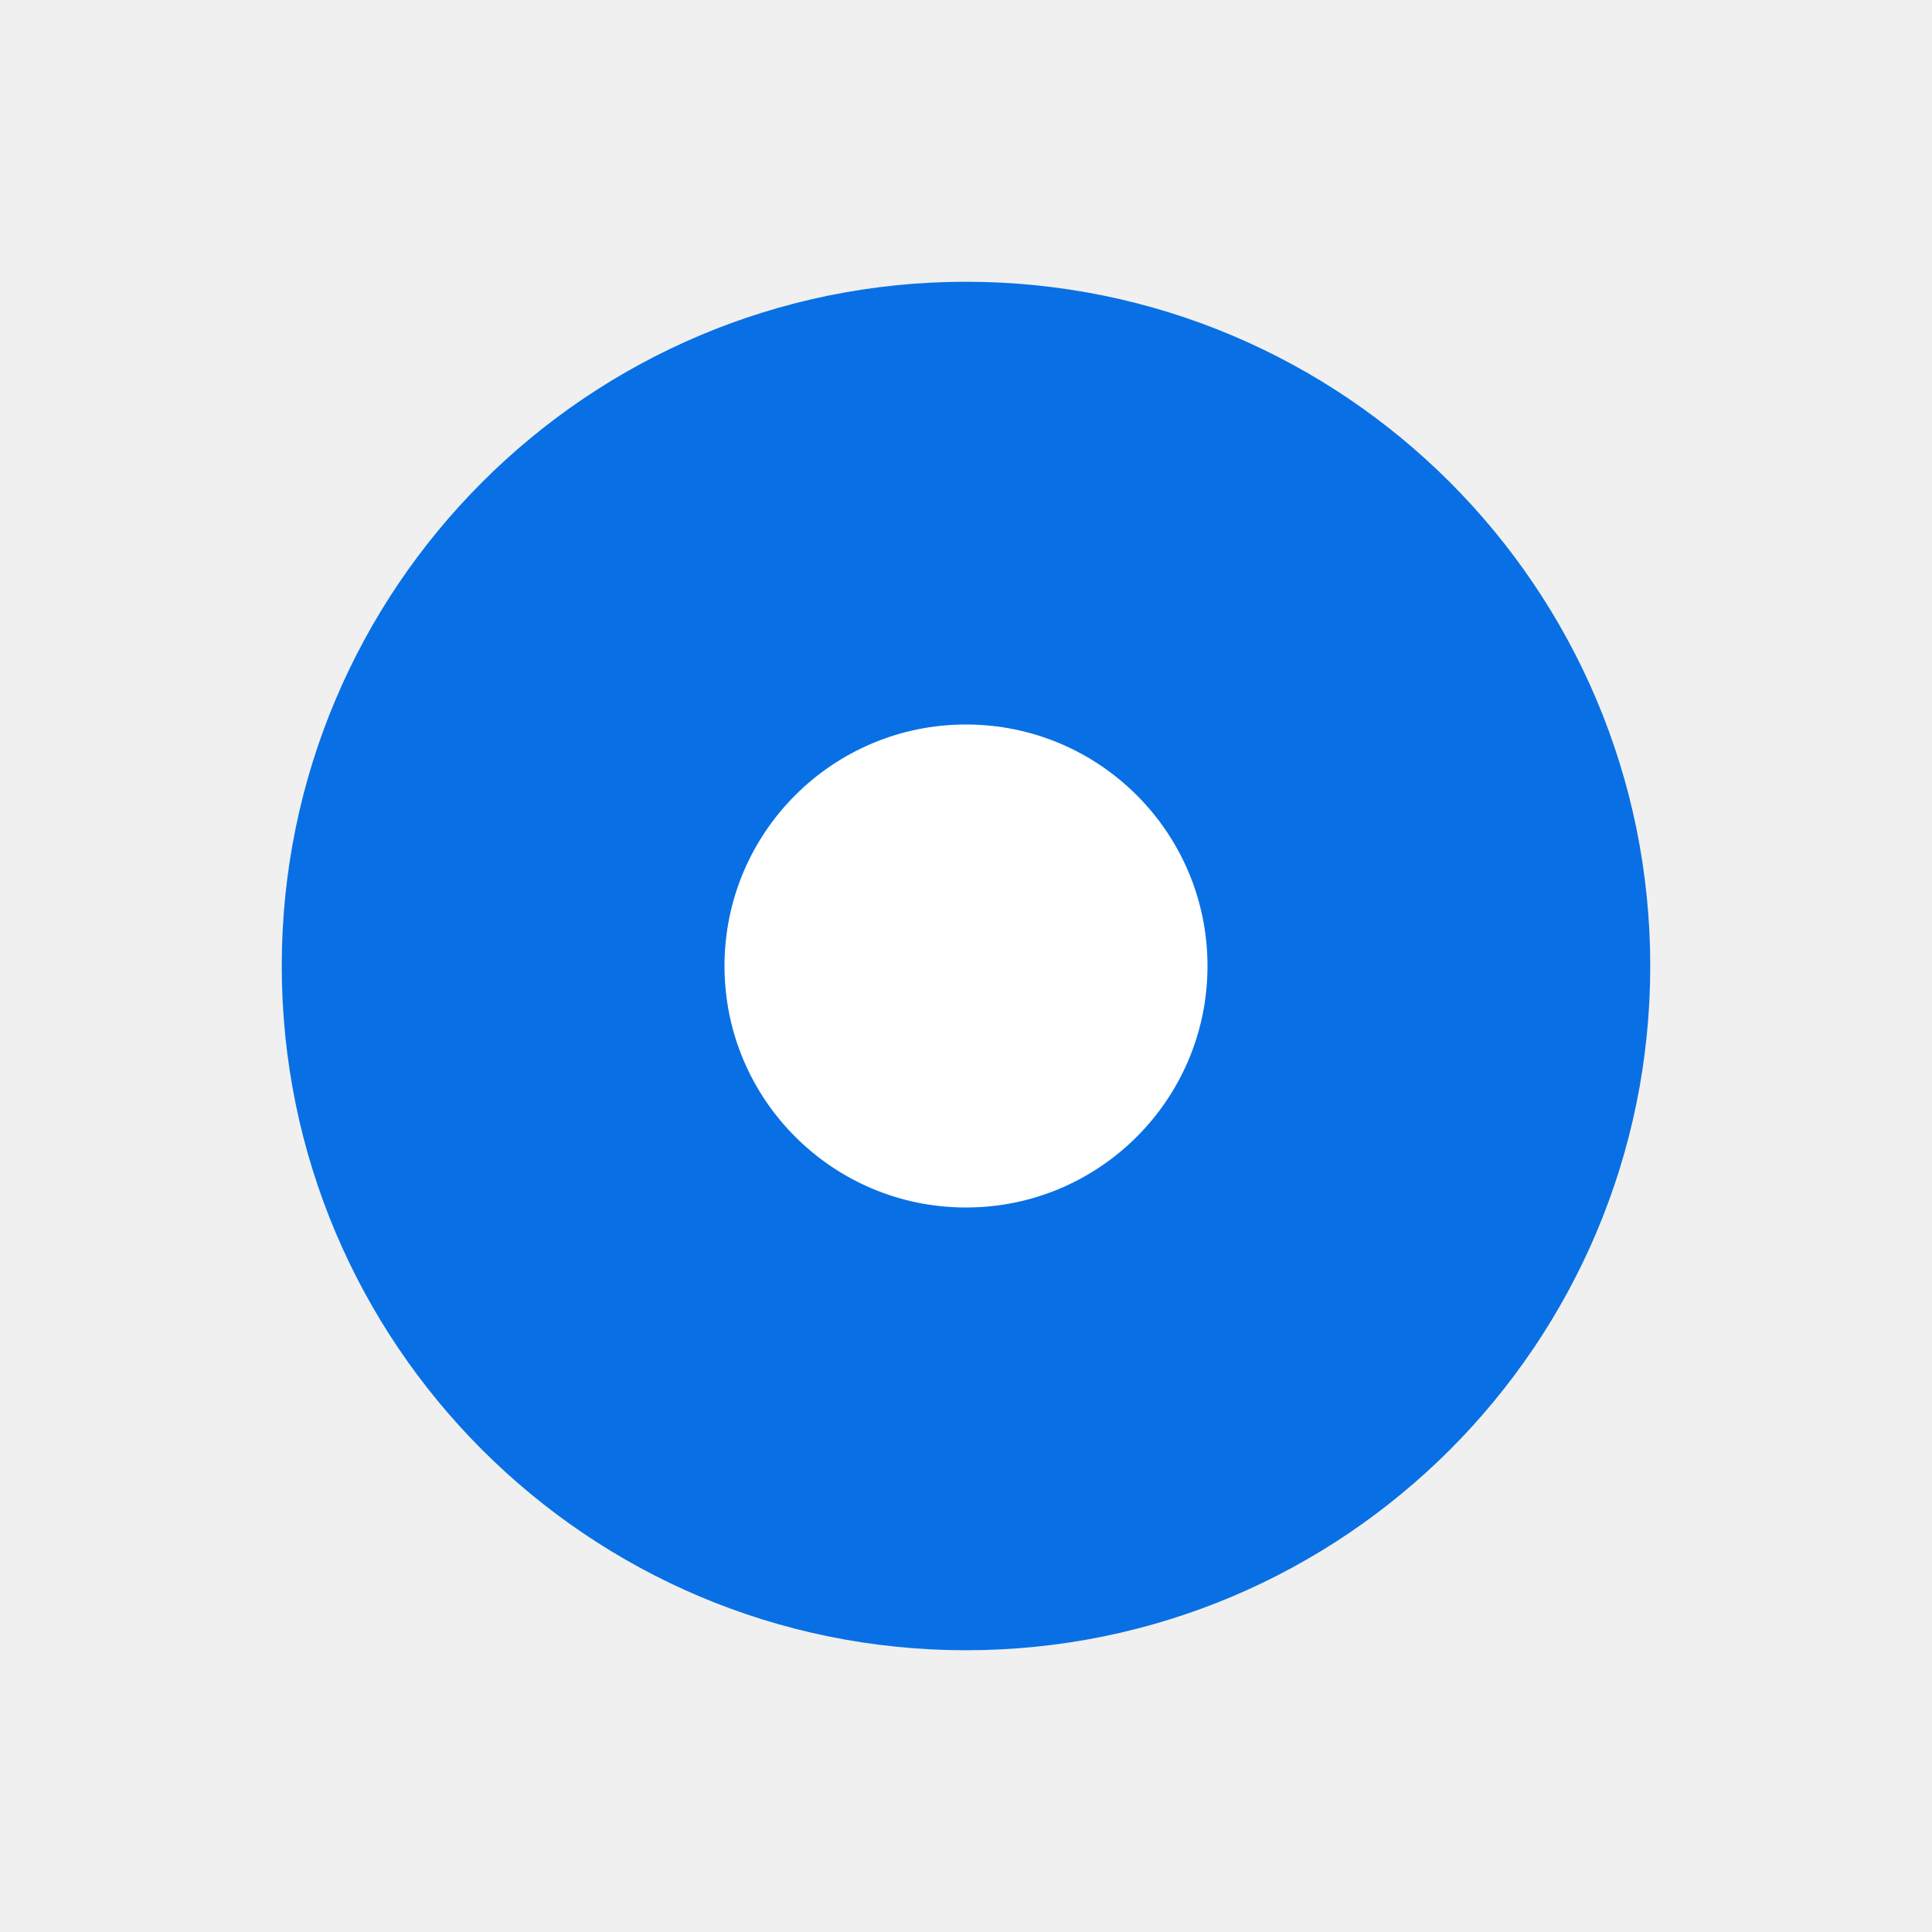
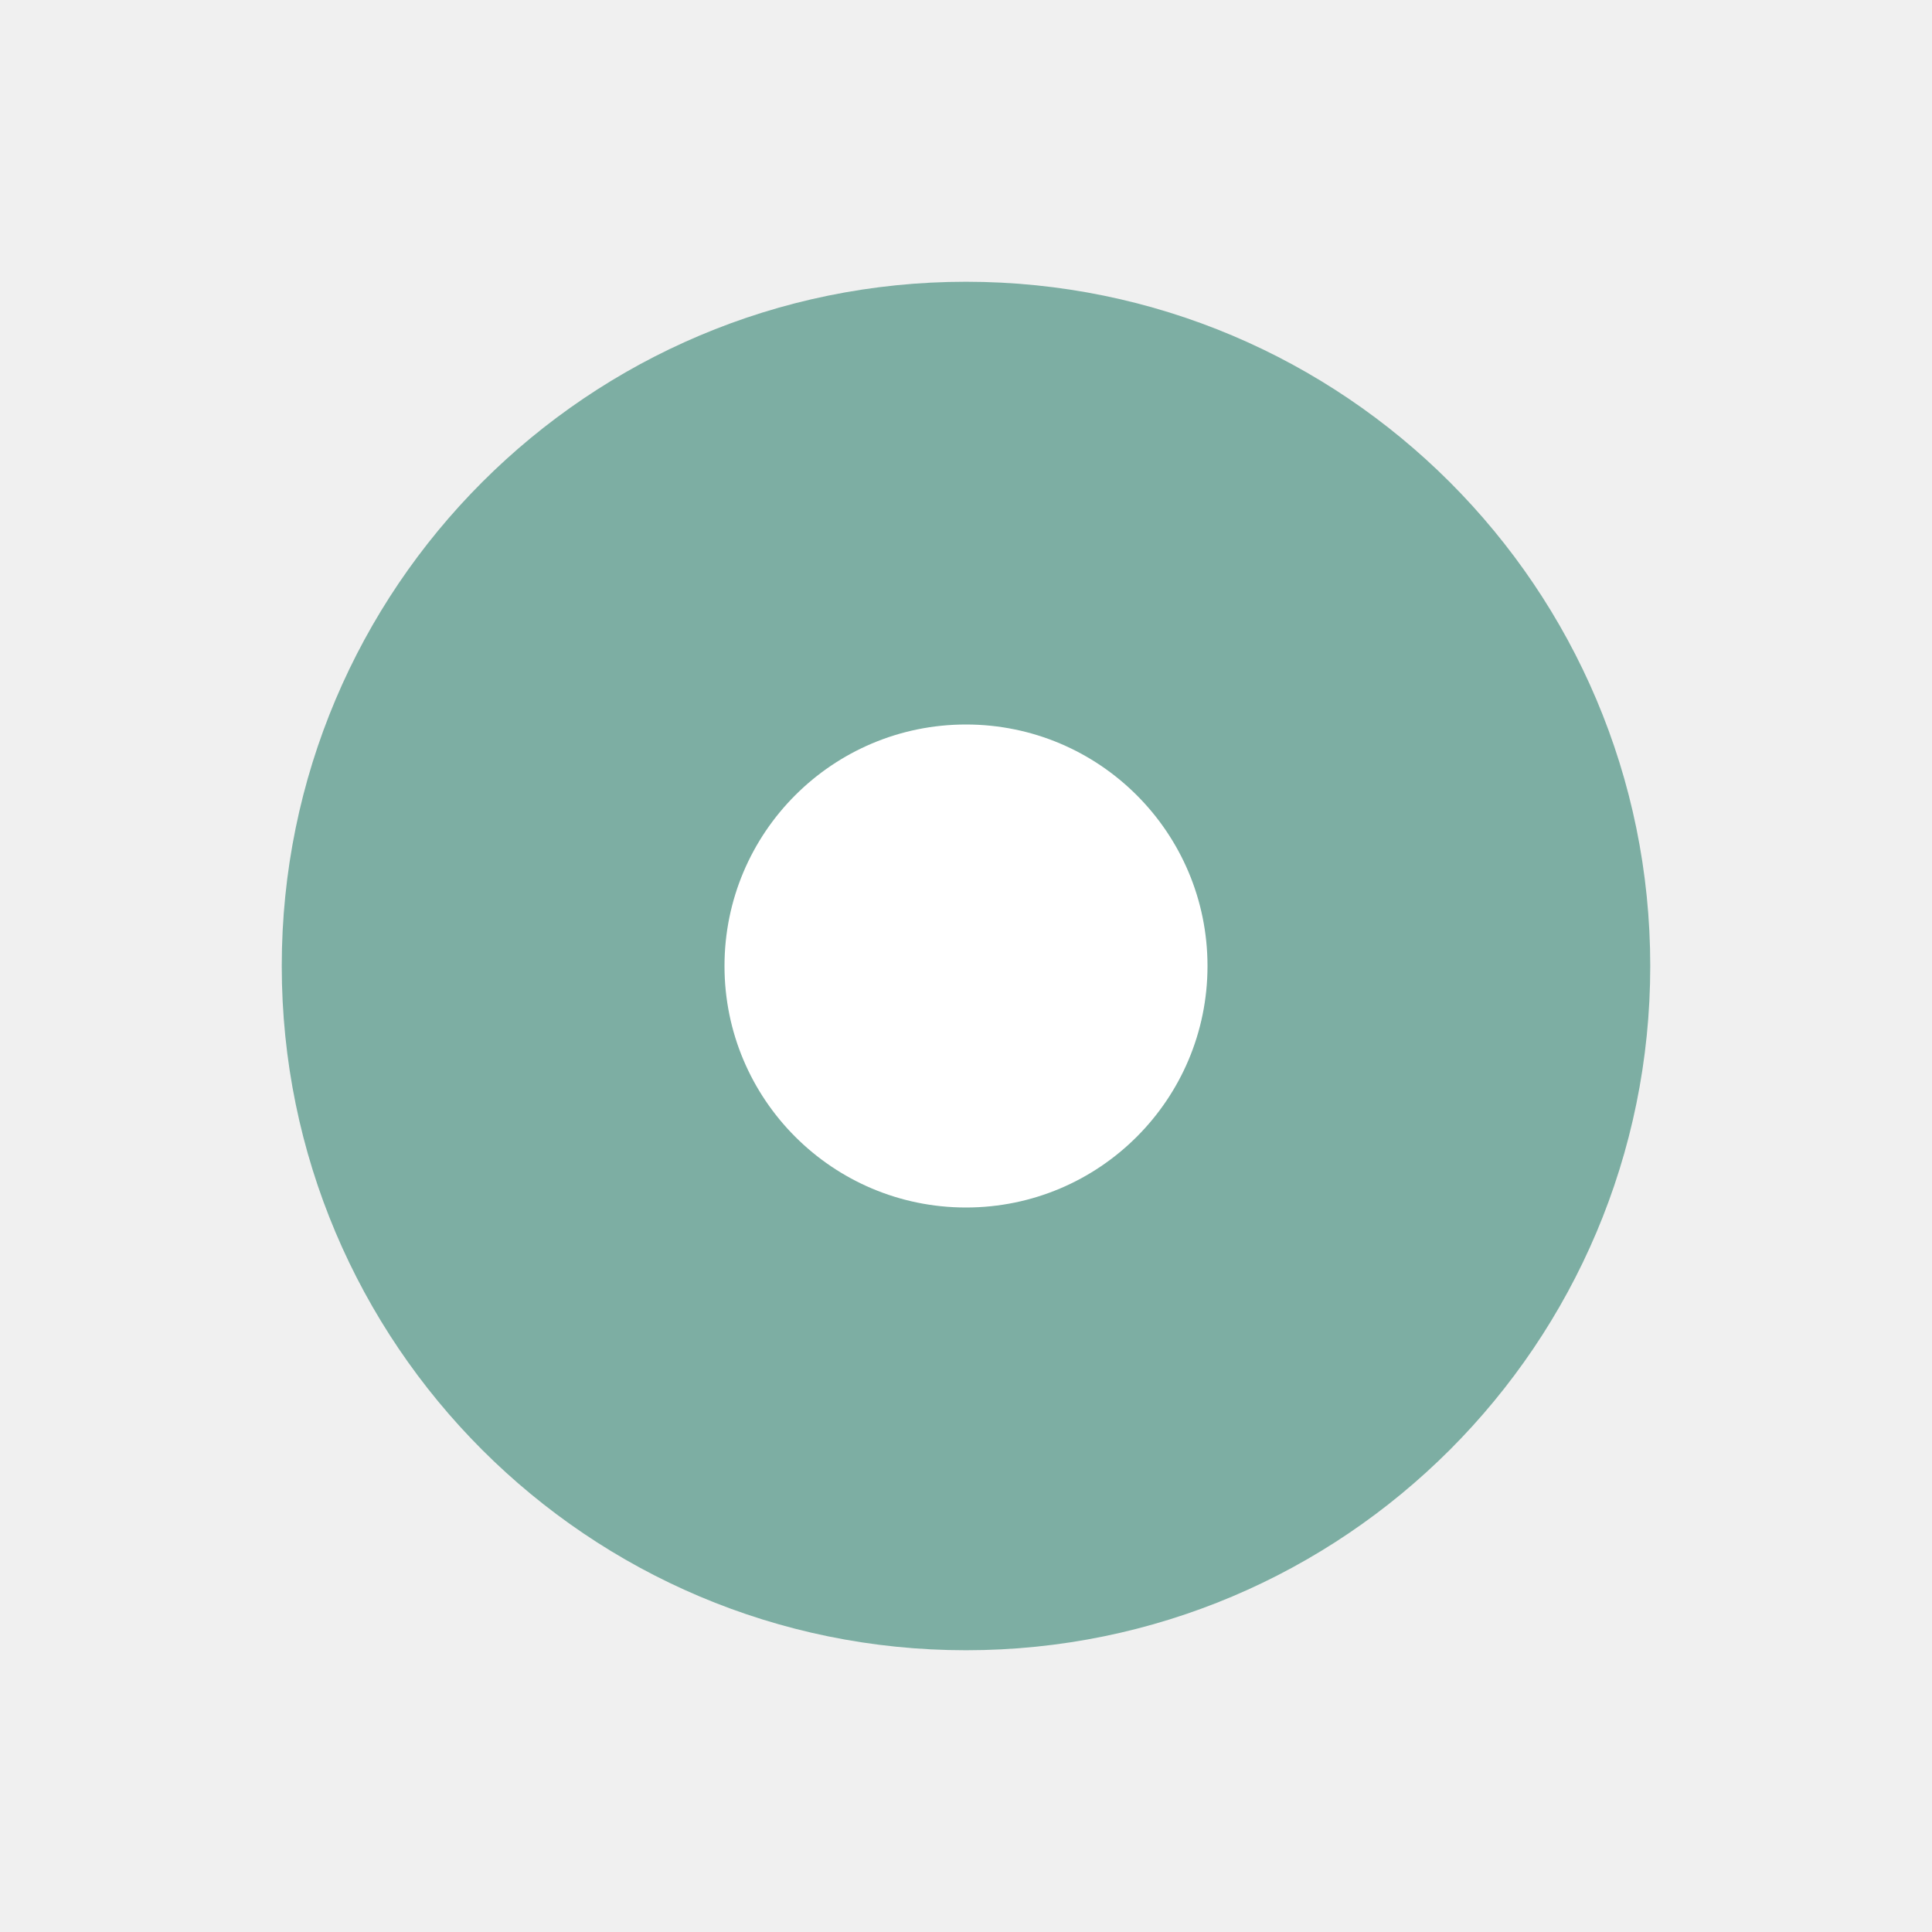
<svg xmlns="http://www.w3.org/2000/svg" width="24" height="24" viewBox="0 0 24 24" fill="none">
-   <circle id="Checkbox.Background.Selected_Checkbox.Border.Selected" cx="12" cy="12" r="8" fill="#0870E4" stroke="#0870E4" />
+   <circle id="Checkbox.Background.Selected_Checkbox.Border.Selected" cx="12" cy="12" r="8" fill="#7DAEA3" stroke="#7DAEA3" />
  <path id="Checkbox.Foreground.Selected" fill-rule="evenodd" clip-rule="evenodd" d="M12 15C13.657 15 15 13.657 15 12C15 10.343 13.657 9 12 9C10.343 9 9 10.343 9 12C9 13.657 10.343 15 12 15Z" fill="white" />
</svg>
